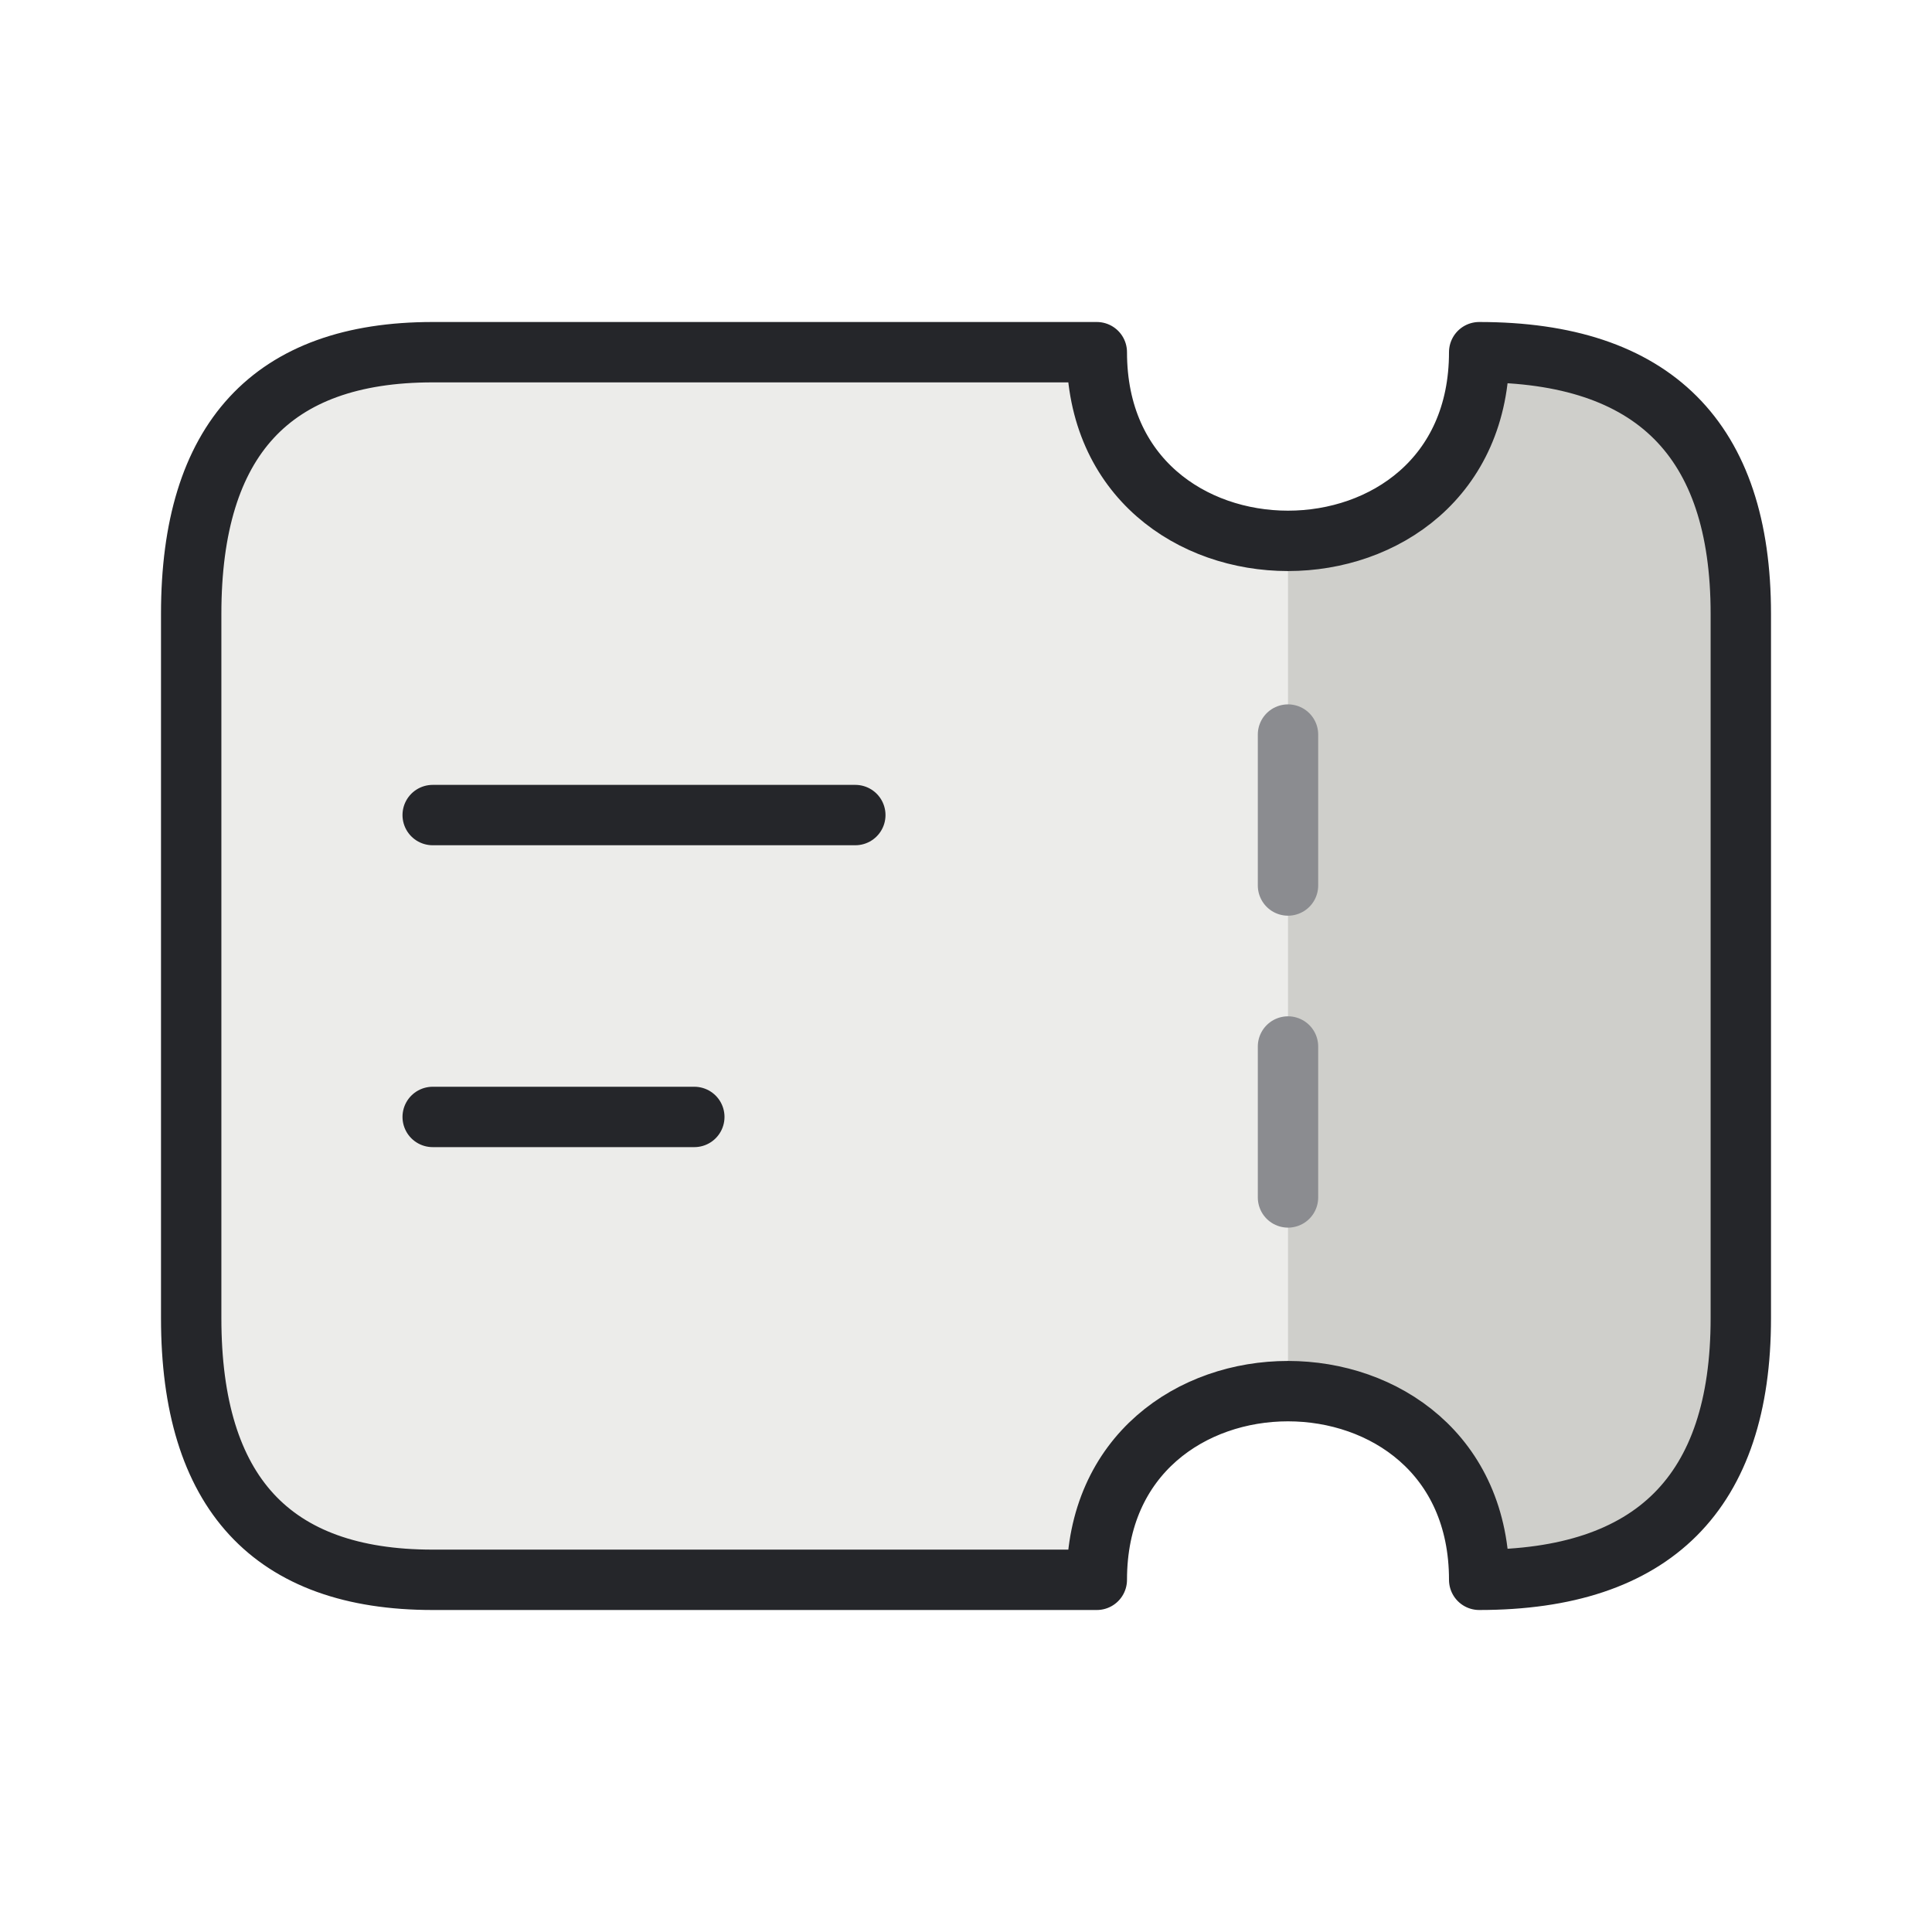
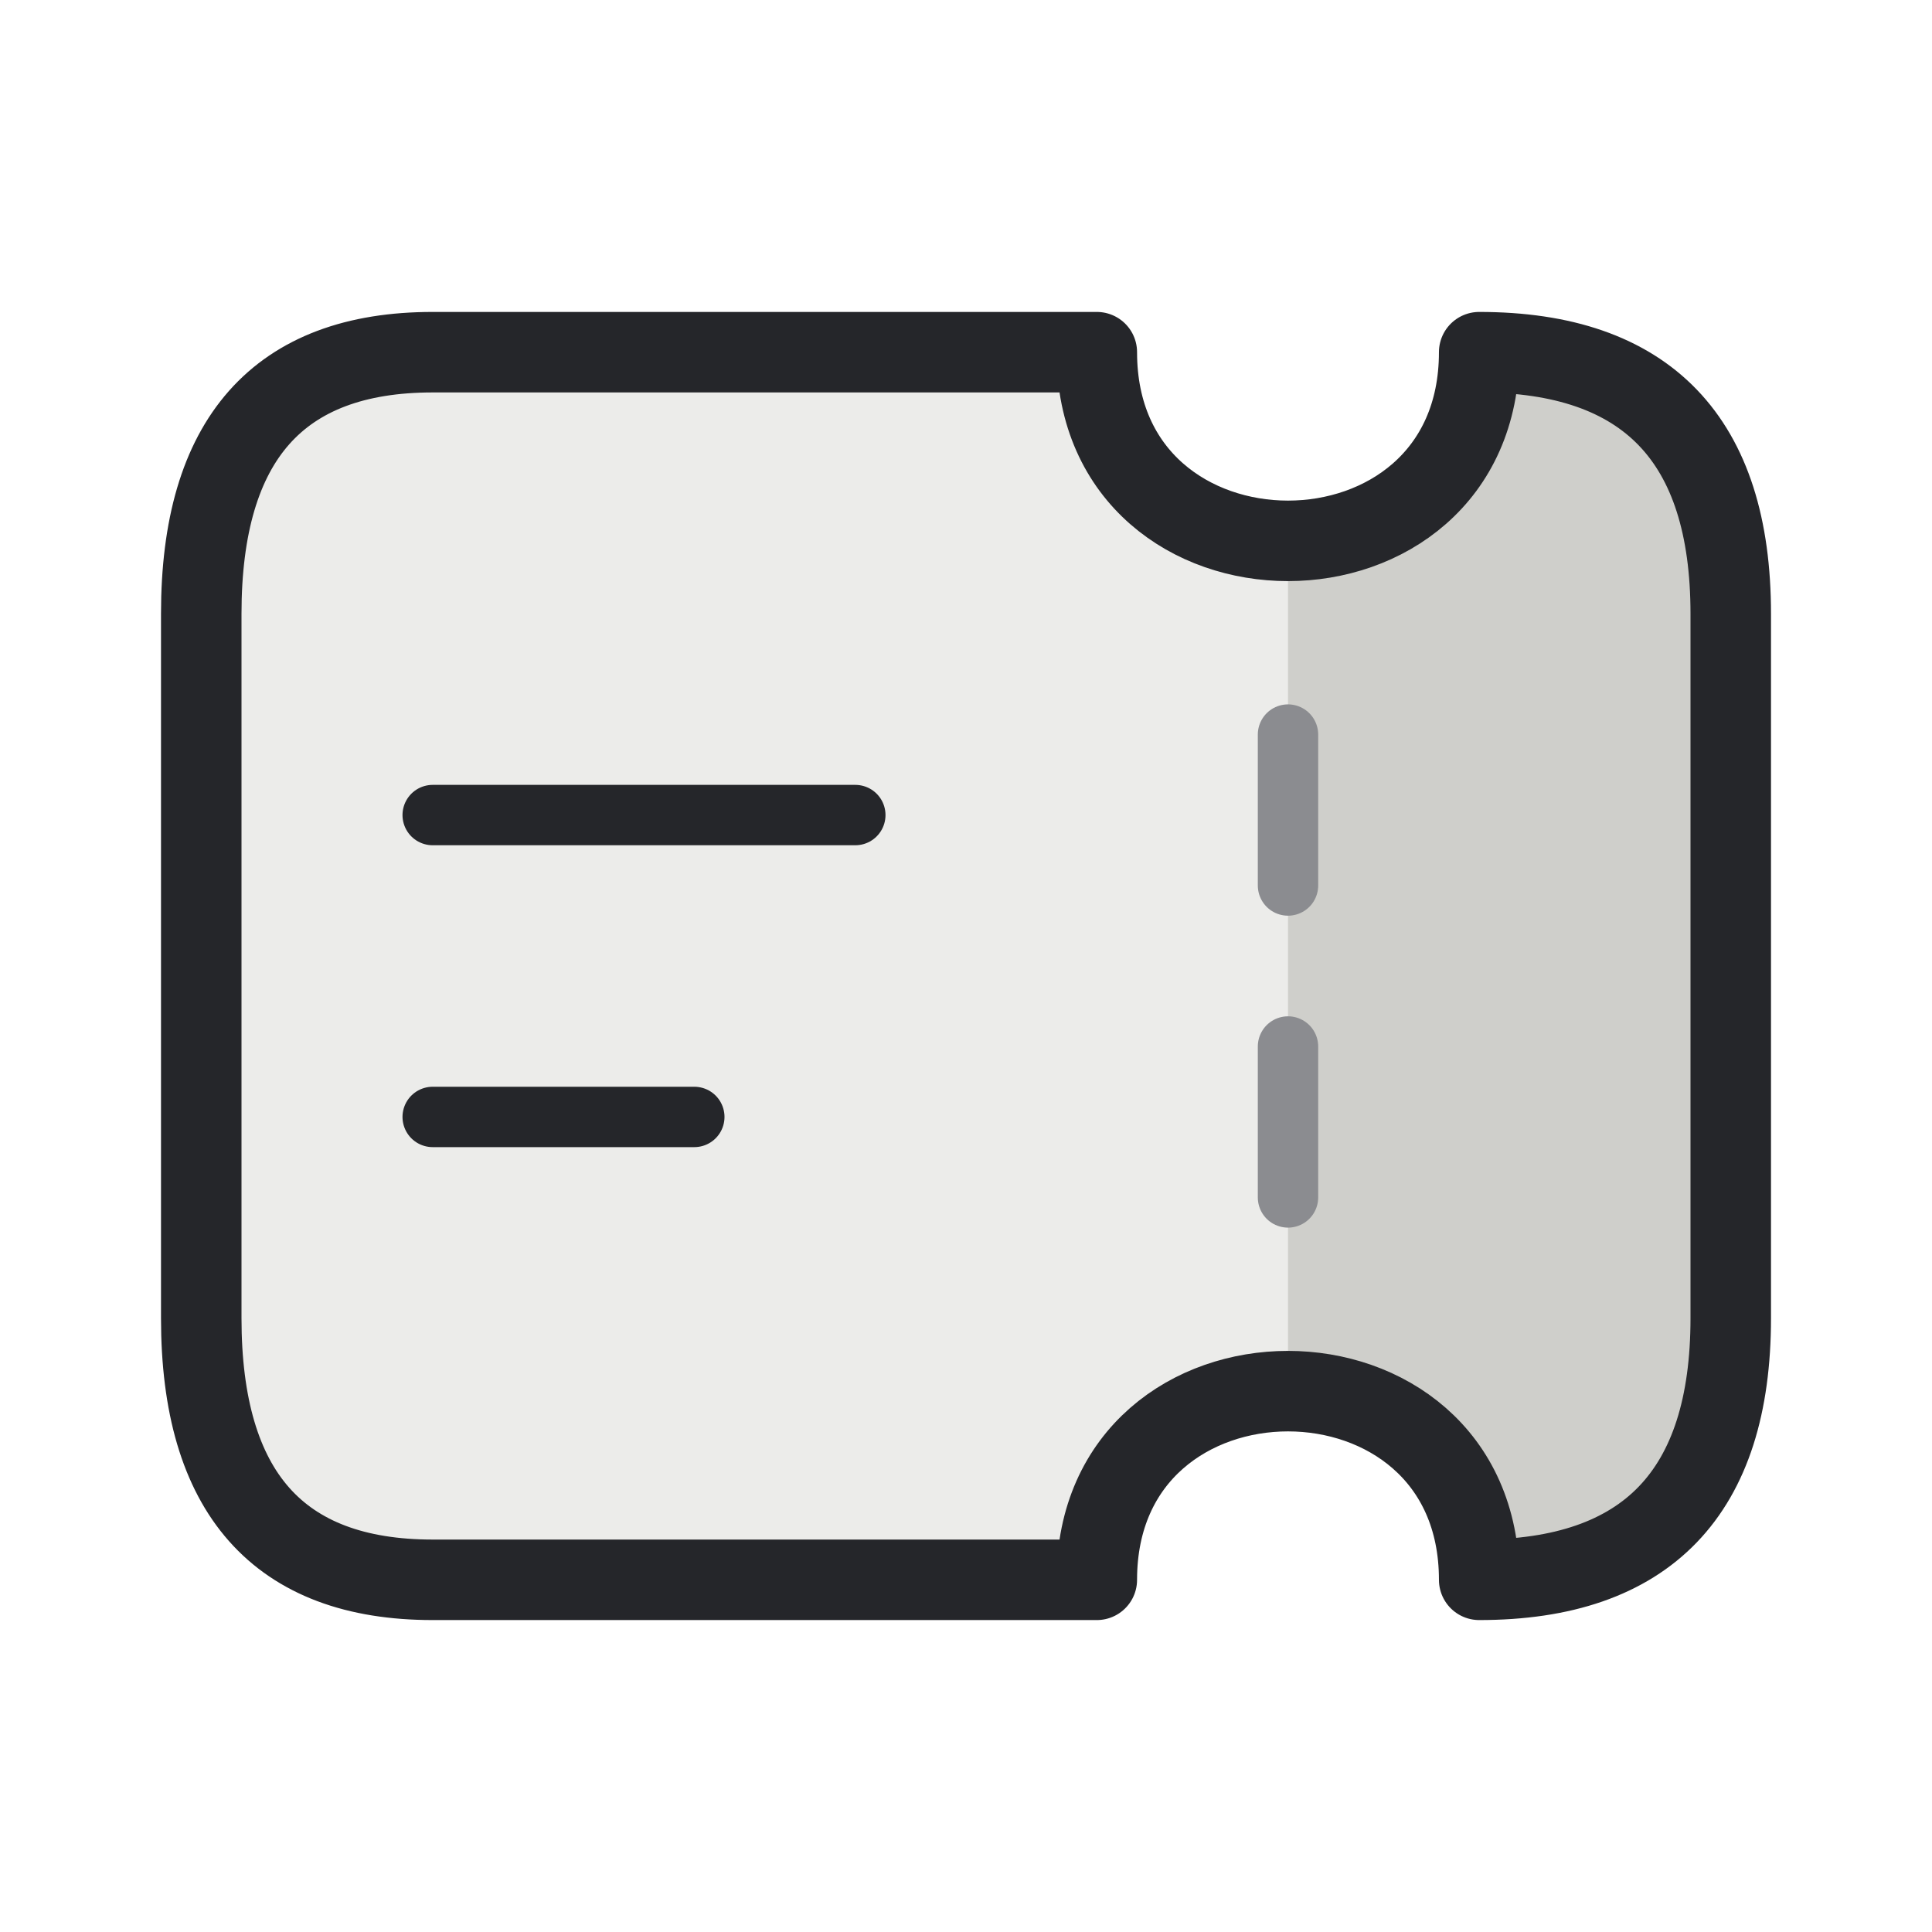
<svg viewBox="0 0 48 48" width="48" height="48" fill="none" stroke="#25262a" stroke-width="1.5" stroke-linecap="round" stroke-linejoin="round" aria-hidden="true">
-   <path d="M4.75 15.25Q4.75 8.75 10.75 8.75H27.25C27.25 15 36.75 15 36.75 8.75Q43.25 8.75 43.25 15.25V32.75Q43.25 39.25 36.75 39.25C36.75 33 27.25 33 27.25 39.25H10.75Q4.75 39.25 4.75 32.75Z" fill="#ececea" stroke="none" />
-   <path d="M32 13.5A4.75 4.75 0 0 0 36.75 8.75Q43.25 8.75 43.25 15.25V32.75Q43.25 39.25 36.75 39.25A4.75 4.75 0 0 0 32 34.5Z" fill="#cfcfcb" stroke="none" />
-   <path d="M4.75 15.25Q4.75 8.75 10.75 8.75H27.25C27.25 15 36.75 15 36.75 8.75Q43.25 8.75 43.25 15.25V32.75Q43.25 39.25 36.75 39.25C36.75 33 27.25 33 27.25 39.25H10.75Q4.75 39.25 4.75 32.75Z" />
+   <path d="M5 15.25Q5 8.75 10.75 8.75H27.25C27.25 15 36.75 15 36.75 8.75Q43 8.75 43 15.25V32.75Q43 39.25 36.75 39.25C36.75 33 27.25 33 27.25 39.25H10.75Q5 39.25 5 32.75Z" fill="#ececea" stroke="none" />
+   <path d="M32 13.5A5 5 0 0 0 36.75 8.75Q43 8.75 43 15.25V32.75Q43 39.25 36.75 39.25A5 5 0 0 0 32 34.5Z" fill="#cfcfcb" stroke="none" />
+   <path d="M5 15.25Q5 8.75 10.75 8.75H27.25C27.25 15 36.75 15 36.75 8.75Q43 8.75 43 15.25V32.75Q43 39.25 36.75 39.25C36.75 33 27.25 33 27.25 39.25H10.75Q5 39.25 5 32.75Z" stroke-width="2" />
  <path d="M32 18.25V22M32 26V29.75" stroke="#8b8c90" />
  <path d="M10.75 20.25H21.25M10.75 27.75H17.25" />
</svg>
